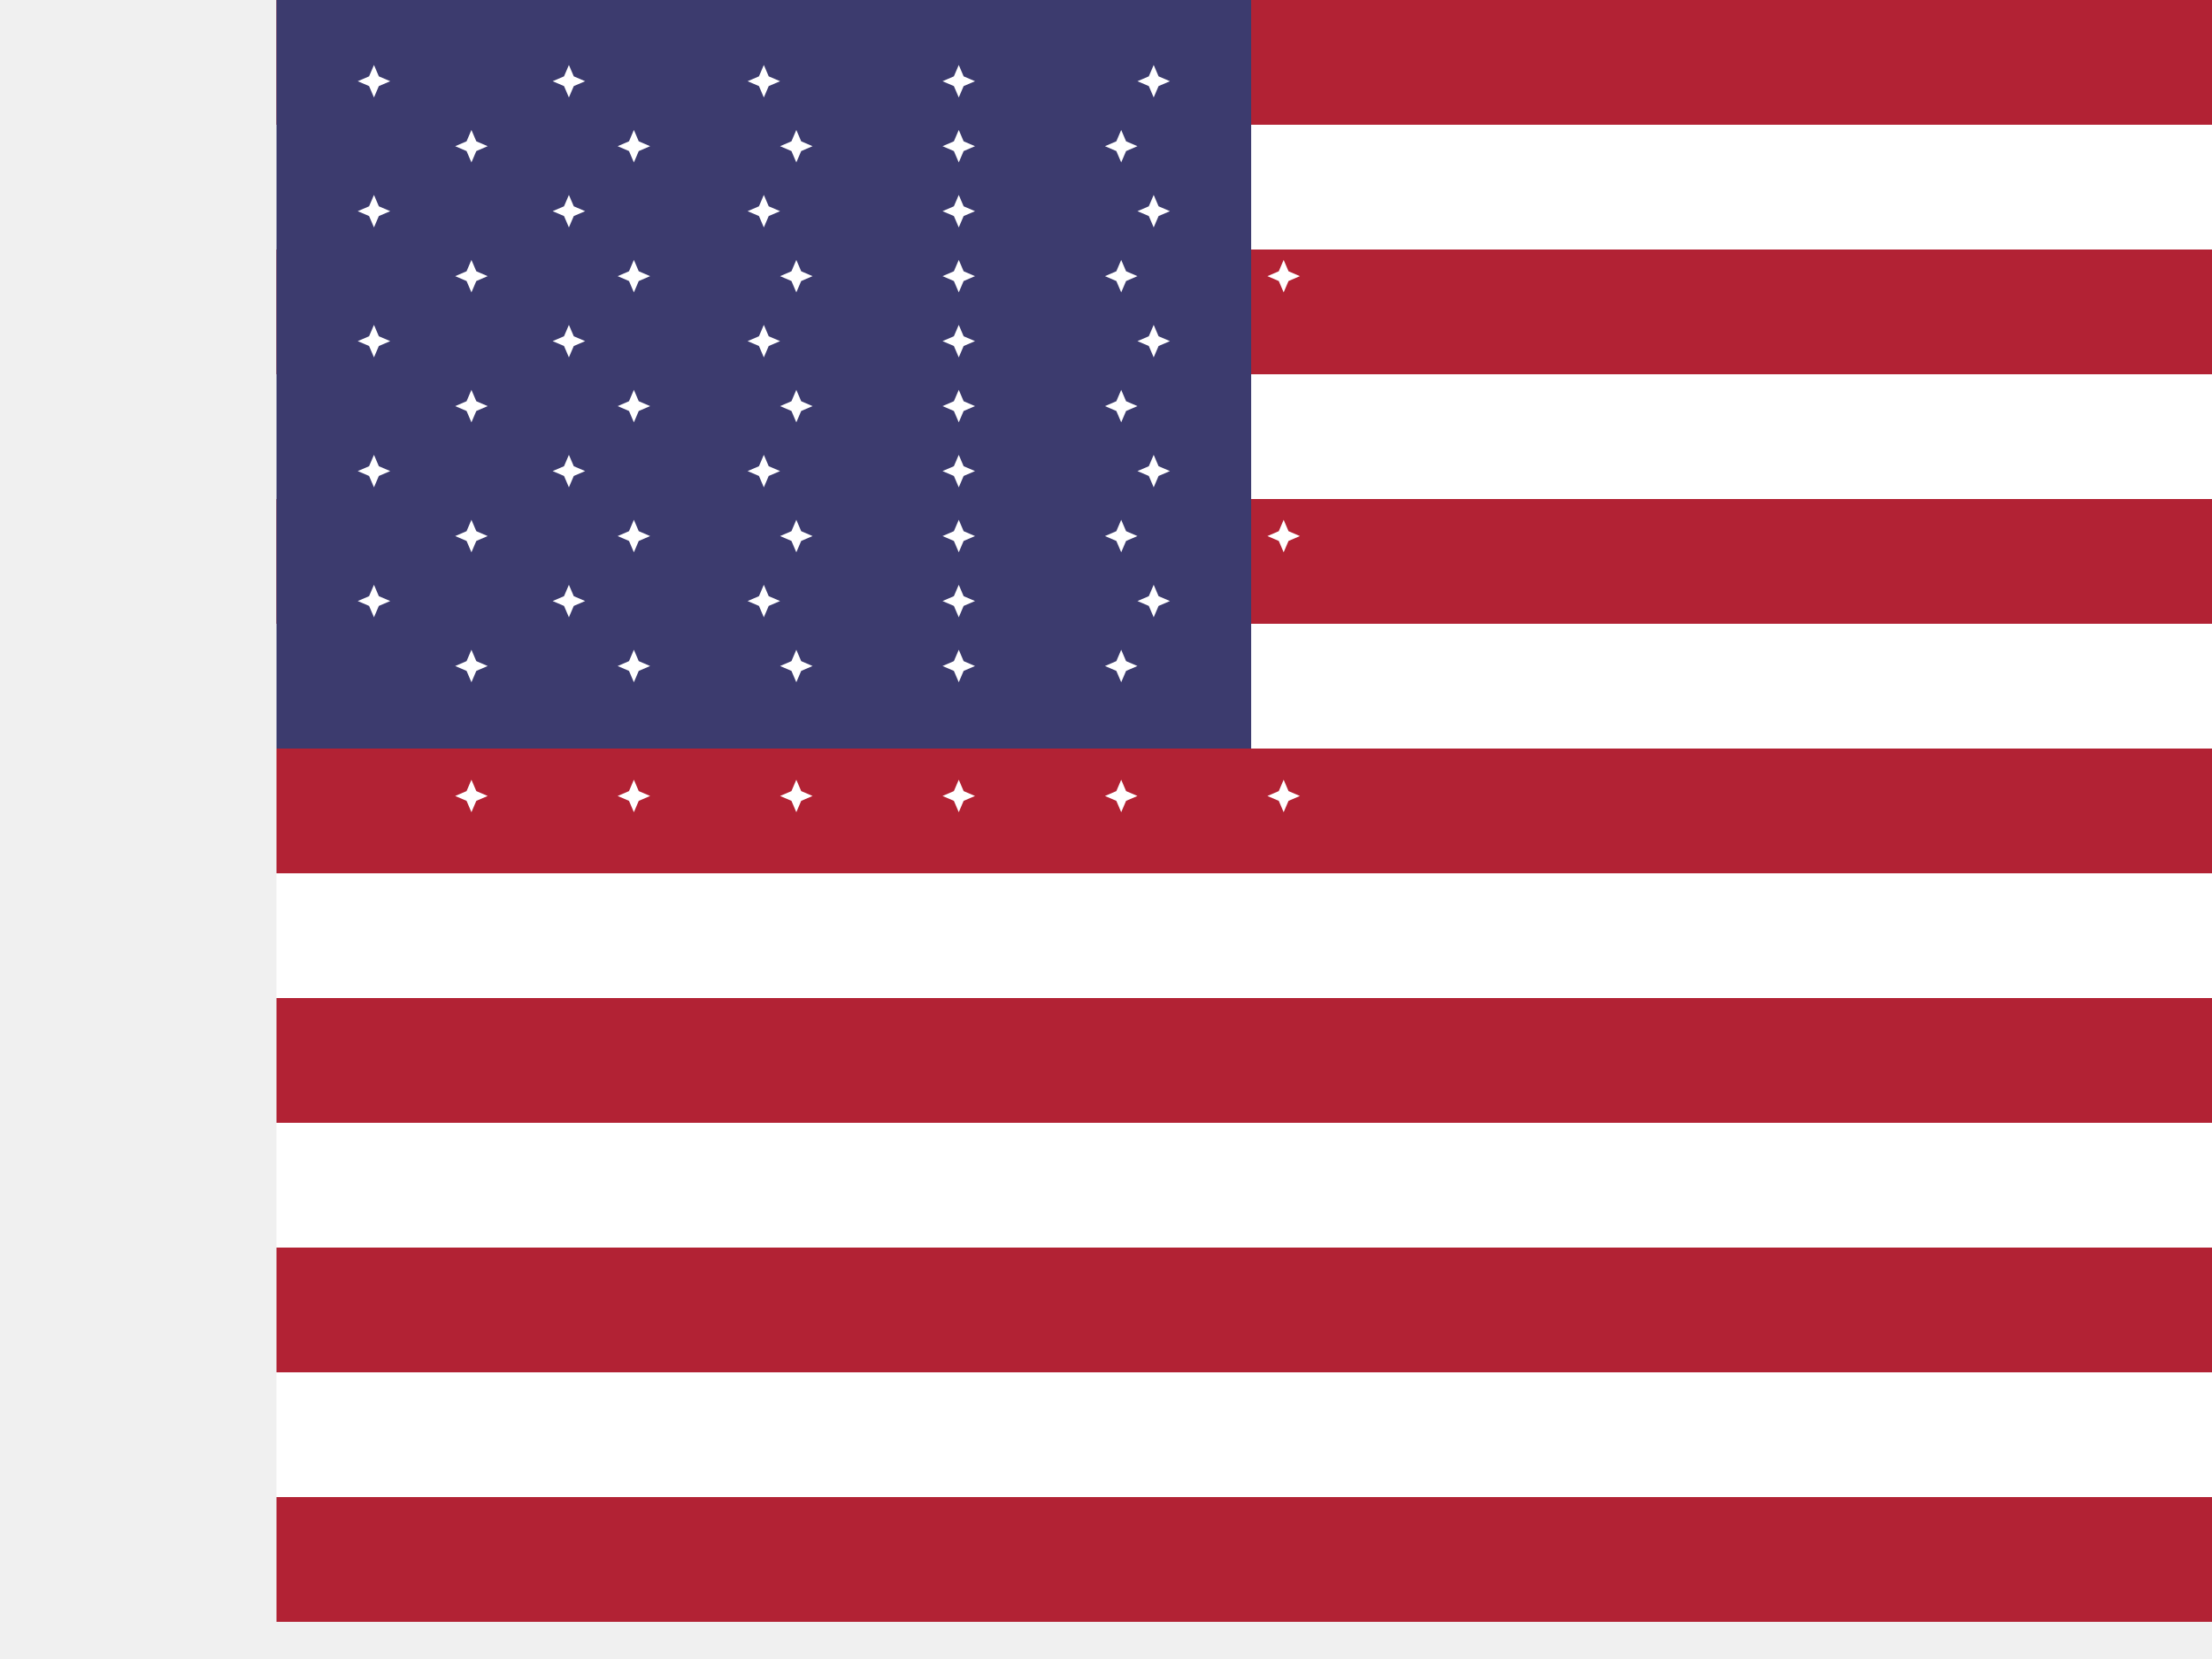
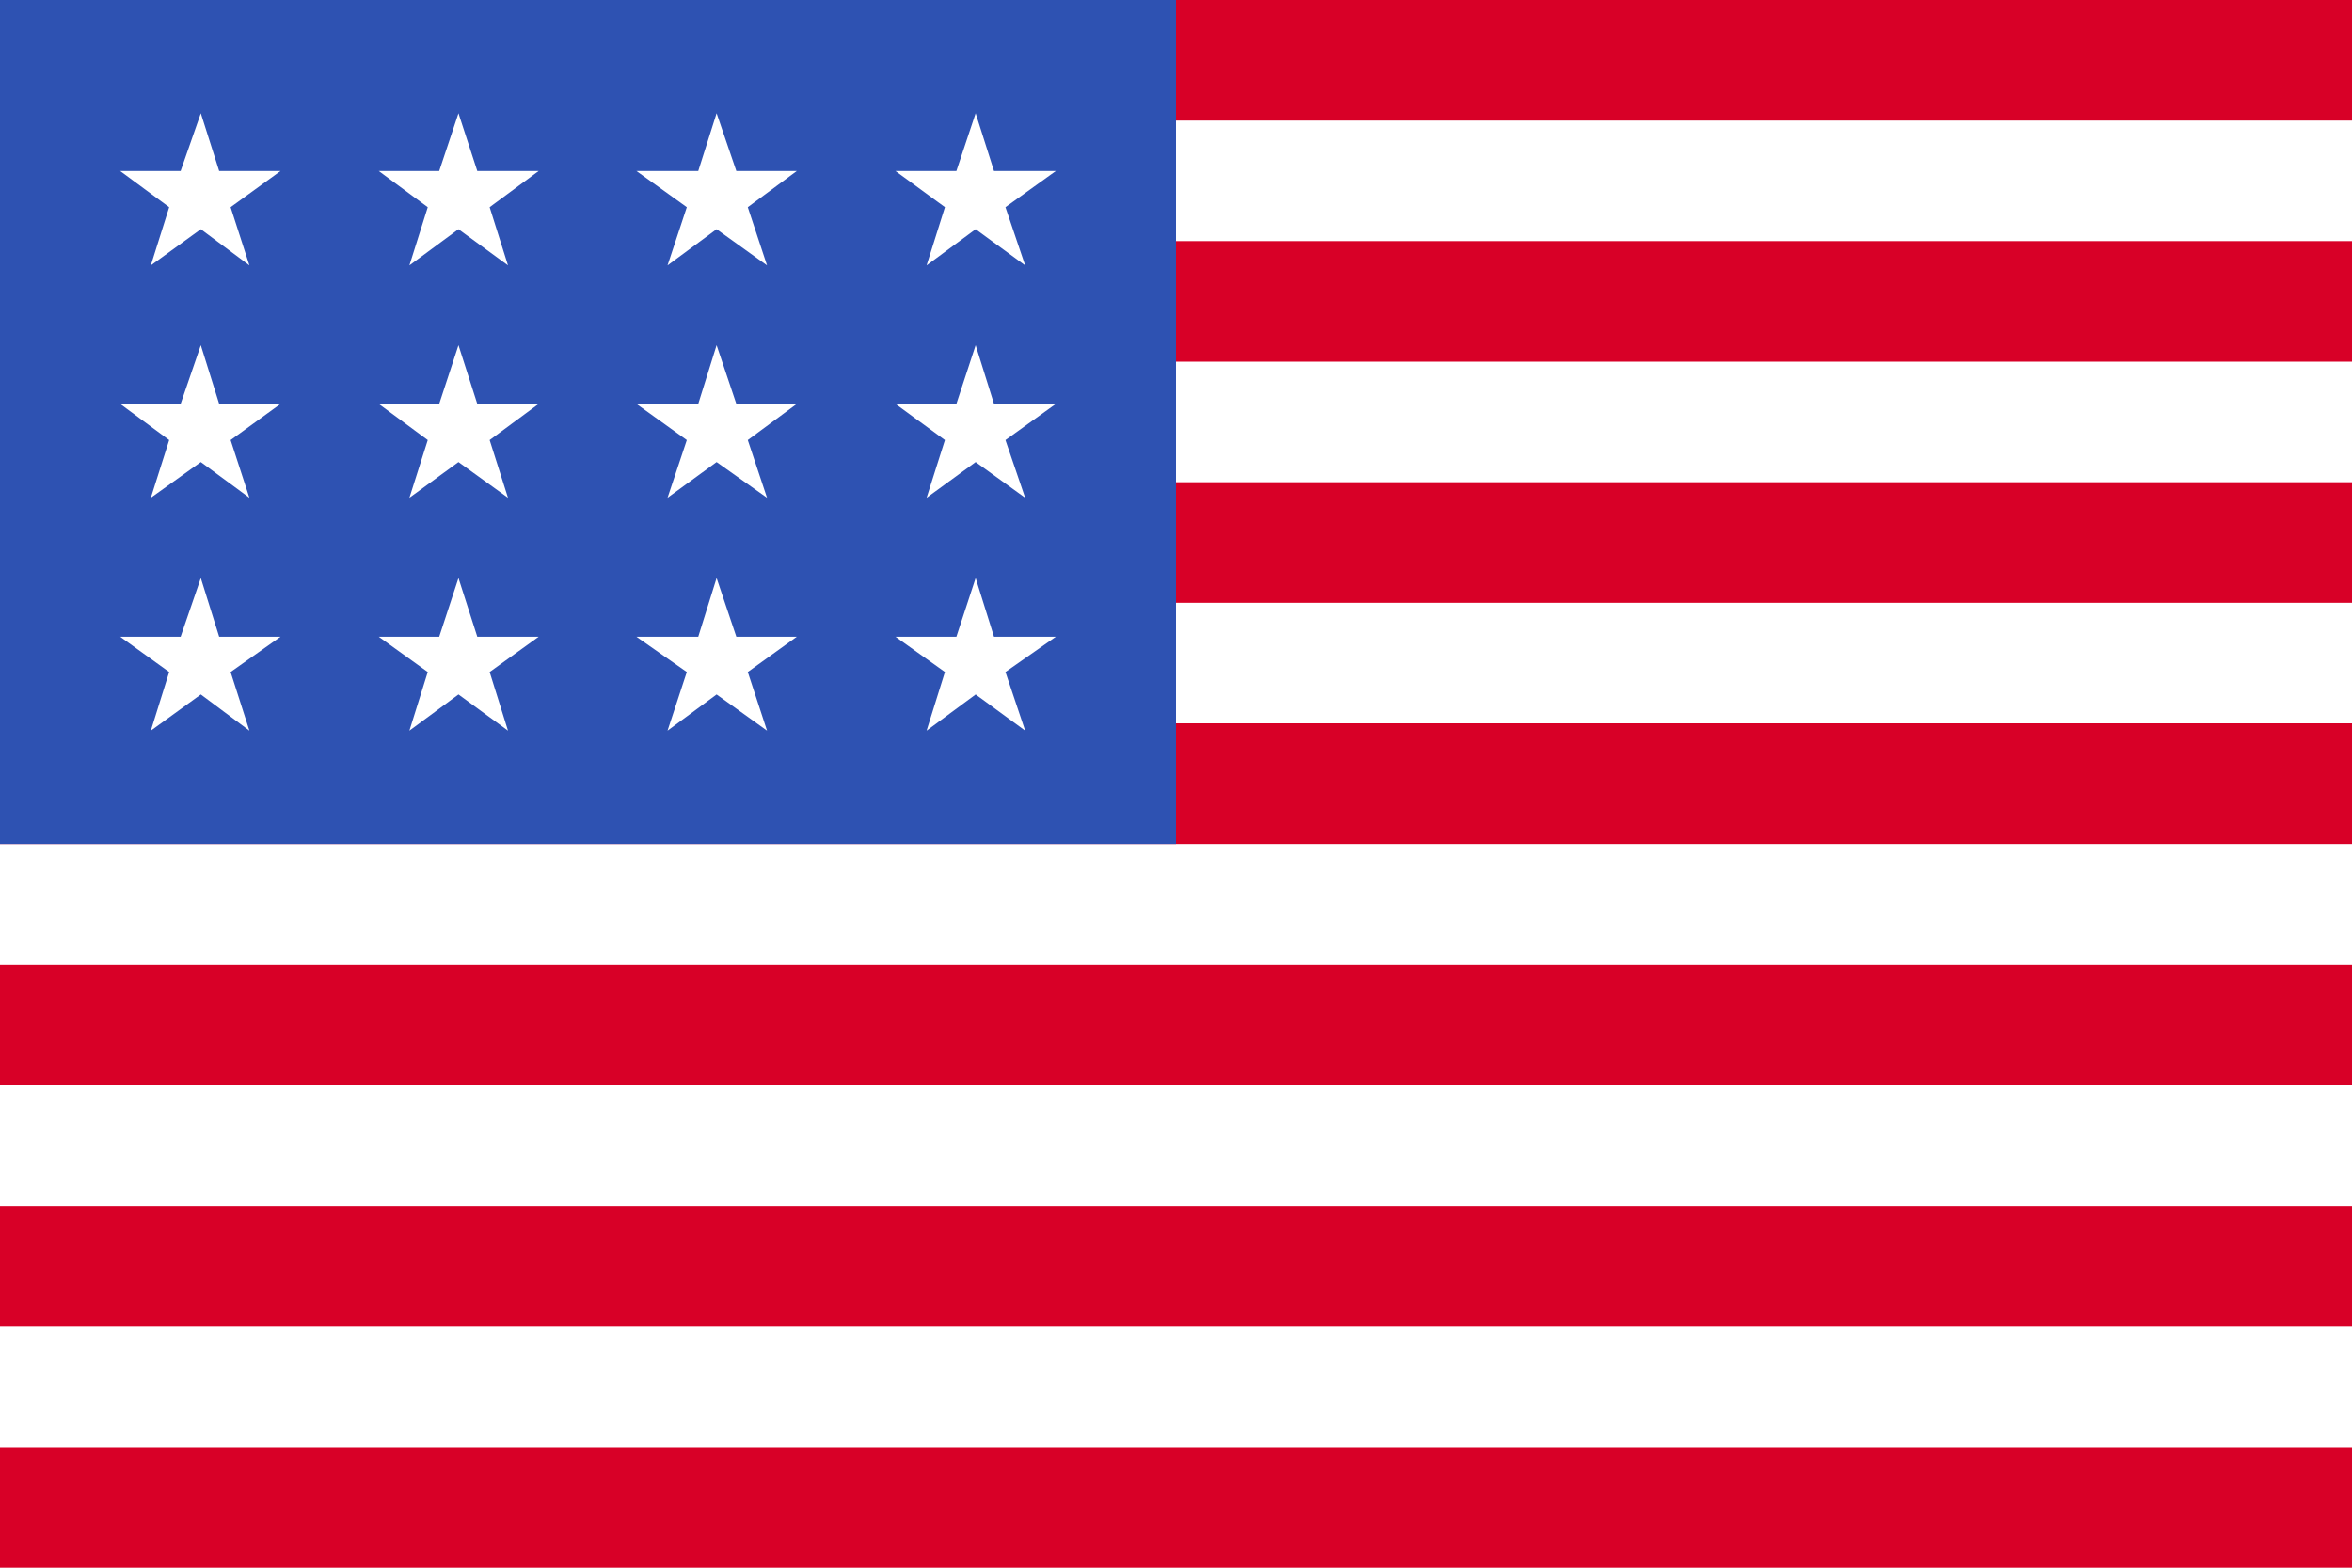
- <svg xmlns="http://www.w3.org/2000/svg" id="flag-icon-css-us" width="640" height="480">
-   <defs>
-     <clipPath id="a">
-       <path fill-opacity=".7" d="M-85.3 0h682.6v512H-85.3z" />
-     </clipPath>
-     <g id="star">
-       <path fill="#fff" d="M0-5L1.5-1.5 5 0l-3.5 1.5L0 5l-1.5-3.5L-5 0l3.5-1.5z" />
-     </g>
-   </defs>
-   <g clip-path="url(#a)" transform="translate(80) scale(.94)">
-     <g stroke-width="1pt">
-       <rect fill="#b22234" width="768" height="38.4" />
-       <rect fill="#fff" width="768" height="38.4" y="38.4" />
-       <rect fill="#b22234" width="768" height="38.4" y="76.8" />
-       <rect fill="#fff" width="768" height="38.4" y="115.2" />
-       <rect fill="#b22234" width="768" height="38.4" y="153.6" />
-       <rect fill="#fff" width="768" height="38.4" y="192" />
-       <rect fill="#b22234" width="768" height="38.4" y="230.4" />
-       <rect fill="#fff" width="768" height="38.4" y="268.8" />
-       <rect fill="#b22234" width="768" height="38.4" y="307.2" />
-       <rect fill="#fff" width="768" height="38.4" y="345.6" />
-       <rect fill="#b22234" width="768" height="38.4" y="384" />
-       <rect fill="#fff" width="768" height="38.4" y="422.4" />
-       <rect fill="#b22234" width="768" height="38.4" y="460.8" />
-     </g>
-     <rect fill="#3c3b6e" width="300" height="230.4" />
-     <g transform="translate(30, 25)">
-       <g>
-         <use href="#star" />
-         <use href="#star" x="60" />
-         <use href="#star" x="120" />
-         <use href="#star" x="180" />
-         <use href="#star" x="240" />
-       </g>
-       <g transform="translate(0, 40)">
-         <use href="#star" />
-         <use href="#star" x="60" />
-         <use href="#star" x="120" />
-         <use href="#star" x="180" />
-         <use href="#star" x="240" />
-       </g>
-       <g transform="translate(0, 80)">
-         <use href="#star" />
-         <use href="#star" x="60" />
-         <use href="#star" x="120" />
-         <use href="#star" x="180" />
-         <use href="#star" x="240" />
-       </g>
-       <g transform="translate(0, 120)">
-         <use href="#star" />
-         <use href="#star" x="60" />
-         <use href="#star" x="120" />
-         <use href="#star" x="180" />
-         <use href="#star" x="240" />
-       </g>
-       <g transform="translate(0, 160)">
-         <use href="#star" />
-         <use href="#star" x="60" />
-         <use href="#star" x="120" />
-         <use href="#star" x="180" />
-         <use href="#star" x="240" />
-       </g>
-     </g>
-     <g transform="translate(60, 45)">
-       <g>
-         <use href="#star" />
-         <use href="#star" x="50" />
-         <use href="#star" x="100" />
-         <use href="#star" x="150" />
-         <use href="#star" x="200" />
-         <use href="#star" x="250" />
-       </g>
-       <g transform="translate(0, 40)">
-         <use href="#star" />
-         <use href="#star" x="50" />
-         <use href="#star" x="100" />
-         <use href="#star" x="150" />
-         <use href="#star" x="200" />
-         <use href="#star" x="250" />
-       </g>
-       <g transform="translate(0, 80)">
-         <use href="#star" />
-         <use href="#star" x="50" />
-         <use href="#star" x="100" />
-         <use href="#star" x="150" />
-         <use href="#star" x="200" />
-         <use href="#star" x="250" />
-       </g>
-       <g transform="translate(0, 120)">
-         <use href="#star" />
-         <use href="#star" x="50" />
-         <use href="#star" x="100" />
-         <use href="#star" x="150" />
-         <use href="#star" x="200" />
-         <use href="#star" x="250" />
-       </g>
-       <g transform="translate(0, 160)">
-         <use href="#star" />
-         <use href="#star" x="50" />
-         <use href="#star" x="100" />
-         <use href="#star" x="150" />
-         <use href="#star" x="200" />
-         <use href="#star" x="250" />
-       </g>
-       <g transform="translate(0, 200)">
-         <use href="#star" />
-         <use href="#star" x="50" />
-         <use href="#star" x="100" />
-         <use href="#star" x="150" />
-         <use href="#star" x="200" />
-         <use href="#star" x="250" />
-       </g>
-     </g>
+ <svg xmlns="http://www.w3.org/2000/svg" viewBox="0 0 513 342">
+   <path fill="#FFF" d="M0 0h513v342H0z" />
+   <g fill="#D80027">
+     <path d="M0 0h513v26.3H0zM0 52.6h513v26.3H0zM0 105.2h513v26.3H0zM0 157.8h513v26.3H0zM0 210.5h513v26.3H0zM0 263.1h513v26.3H0zM0 315.7h513V342H0z" />
+   </g>
+   <path fill="#2E52B2" d="M0 0h256.5v184.1H0z" />
+   <g fill="#FFF">
+     <path d="m47.8 138.9-4-12.8-4.4 12.8H26.2l10.7 7.7-4 12.8 10.9-7.9 10.6 7.9-4.1-12.8 10.9-7.7zM104.1 138.9l-4.1-12.8-4.2 12.8H82.6l10.7 7.7-4 12.8 10.7-7.9 10.8 7.9-4-12.8 10.7-7.7zM160.6 138.9l-4.3-12.8-4 12.8h-13.5l11 7.7-4.2 12.8 10.7-7.9 11 7.9-4.2-12.8 10.7-7.7zM216.8 138.9l-4-12.8-4.2 12.8h-13.3l10.8 7.7-4 12.8 10.7-7.9 10.8 7.9-4.3-12.8 11-7.7zM100 75.3l-4.2 12.8H82.6L93.3 96l-4 12.6 10.7-7.8 10.8 7.8-4-12.6 10.7-7.9h-13.4zM43.8 75.3l-4.4 12.8H26.2L36.9 96l-4 12.6 10.9-7.8 10.6 7.8L50.3 96l10.9-7.9H47.8zM156.3 75.3l-4 12.8h-13.5l11 7.9-4.2 12.6 10.7-7.8 11 7.8-4.2-12.6 10.7-7.9h-13.2zM212.8 75.3l-4.2 12.8h-13.3l10.8 7.9-4 12.6 10.7-7.8 10.8 7.8-4.3-12.6 11-7.9h-13.5zM43.8 24.7l-4.4 12.6H26.2l10.7 7.9-4 12.7L43.8 50l10.6 7.9-4.1-12.7 10.9-7.9H47.8zM100 24.7l-4.2 12.6H82.6l10.7 7.9-4 12.7L100 50l10.8 7.9-4-12.7 10.7-7.9h-13.4zM156.3 24.7l-4 12.6h-13.5l11 7.9-4.2 12.7 10.7-7.9 11 7.9-4.2-12.7 10.7-7.9h-13.2zM212.8 24.7l-4.2 12.6h-13.3l10.8 7.9-4 12.7 10.7-7.9 10.8 7.9-4.3-12.7 11-7.9h-13.5z" />
  </g>
</svg>
